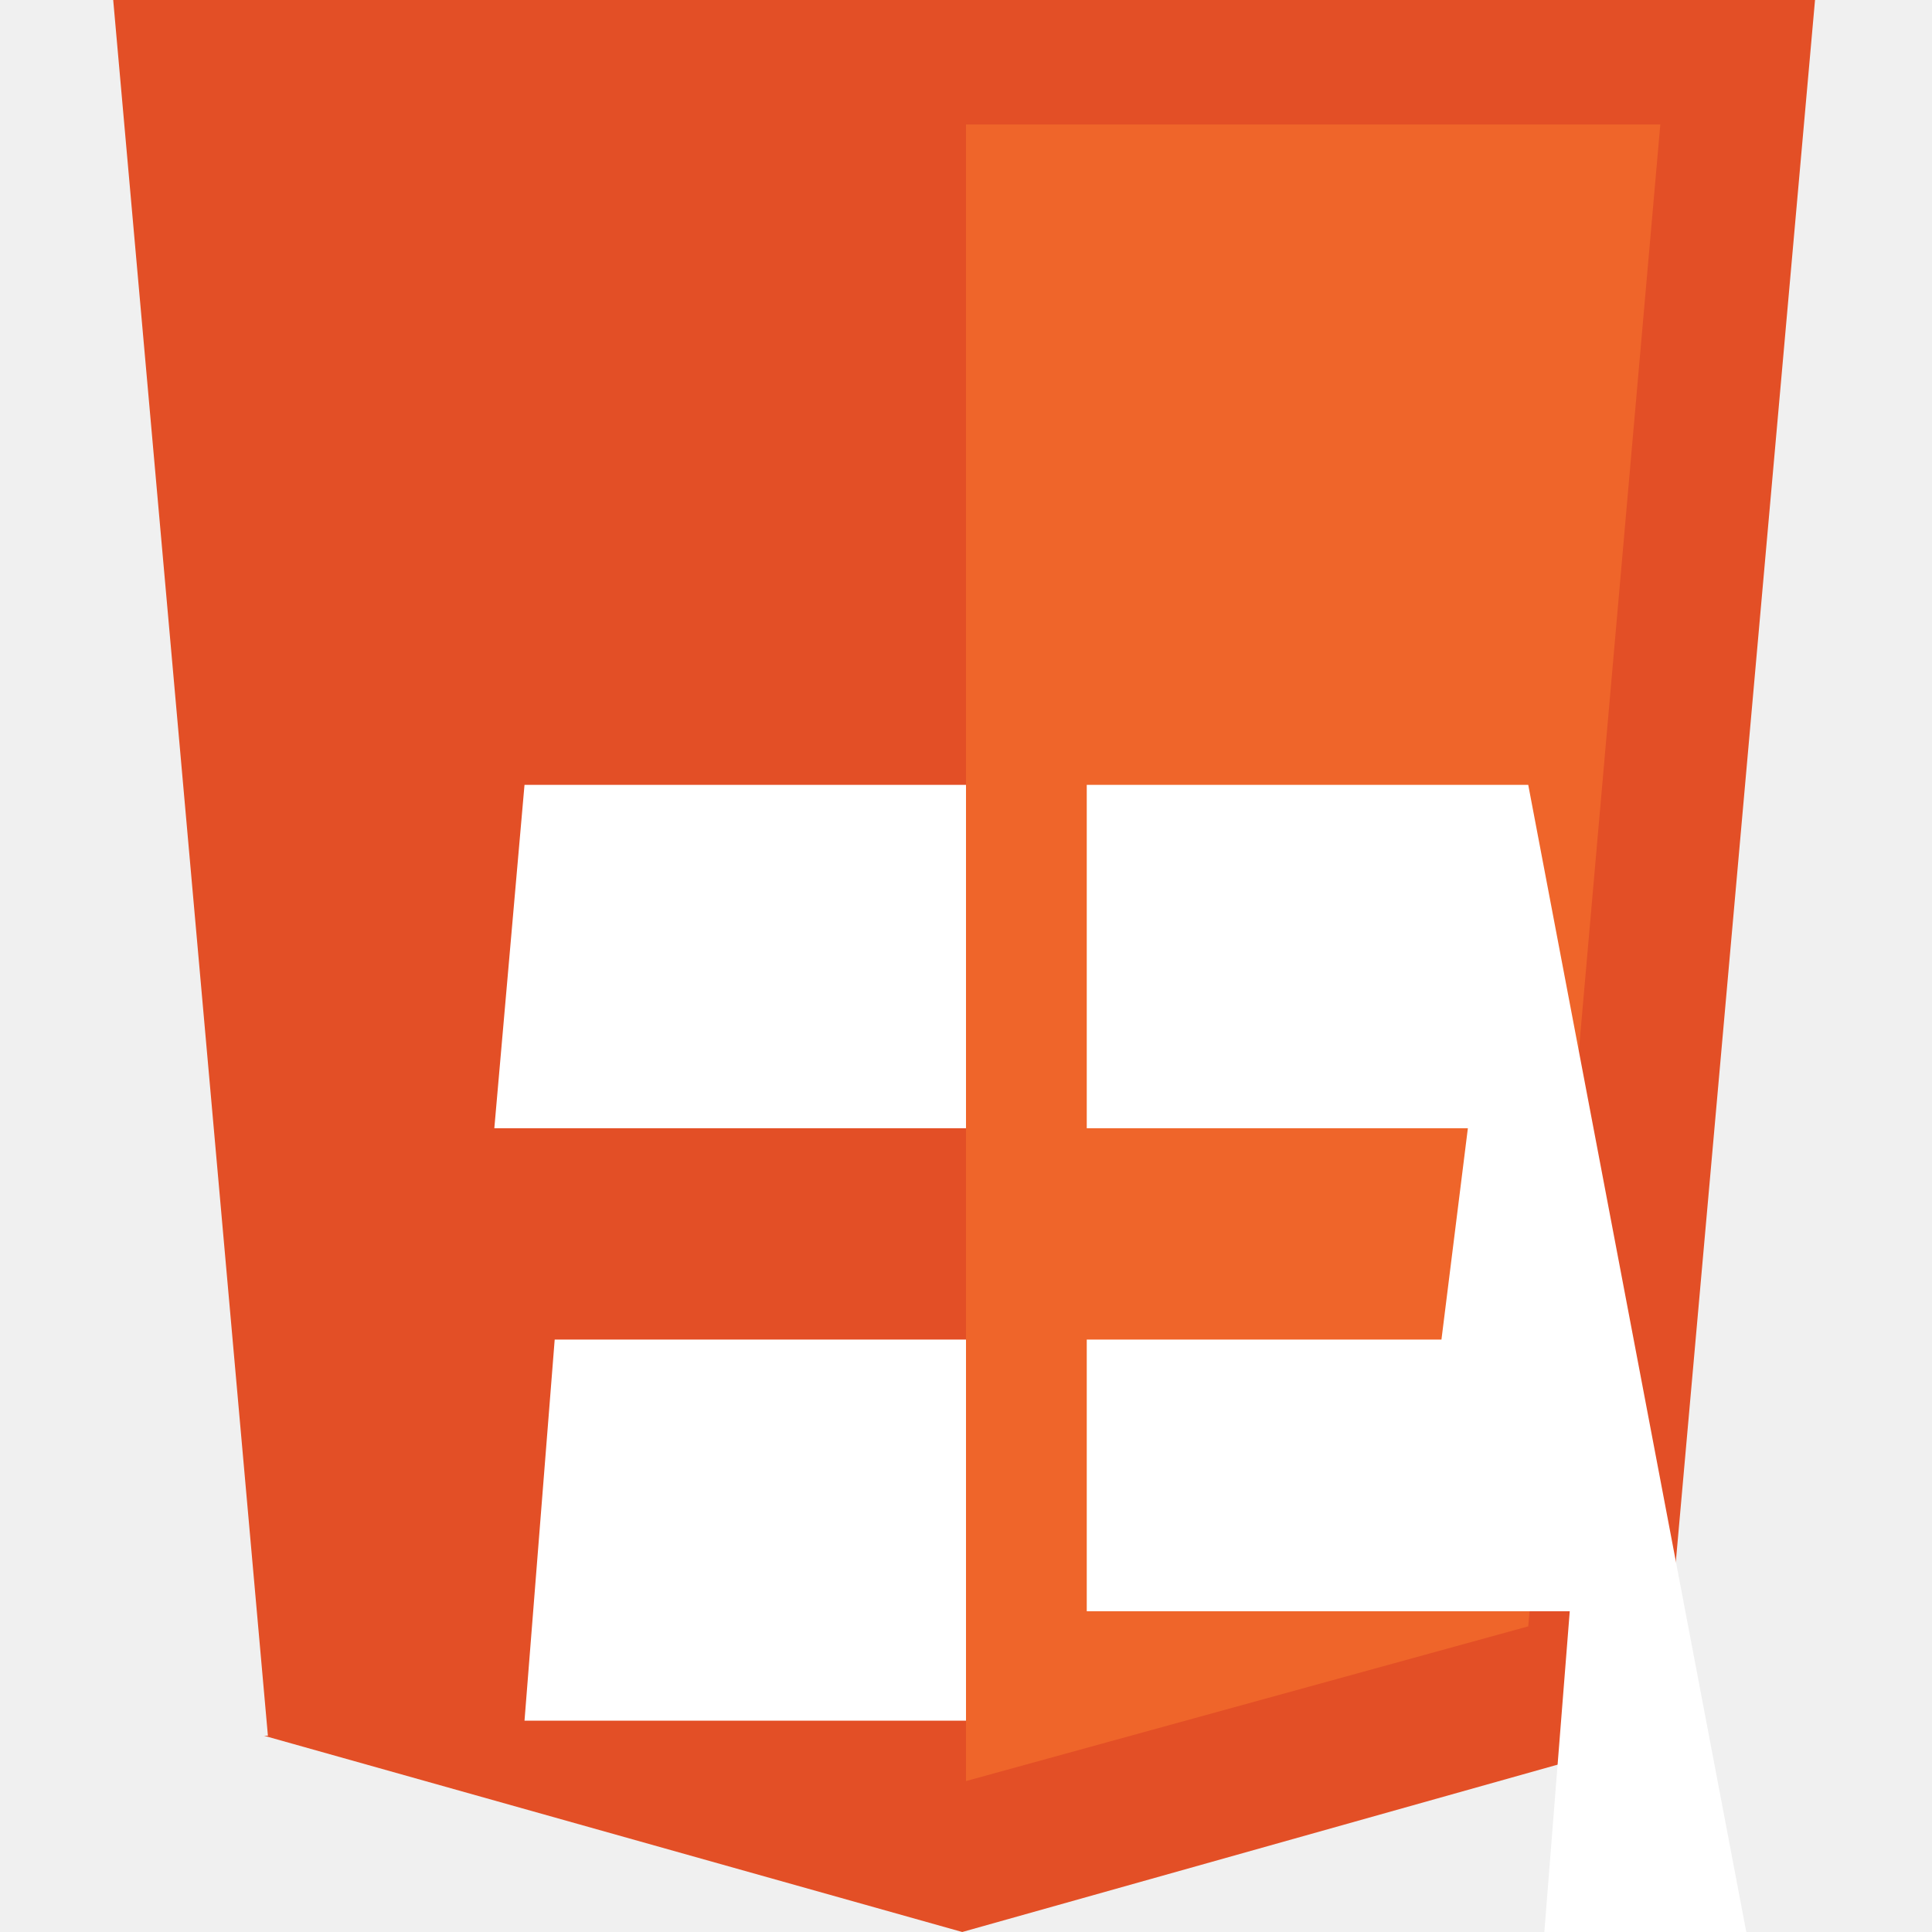
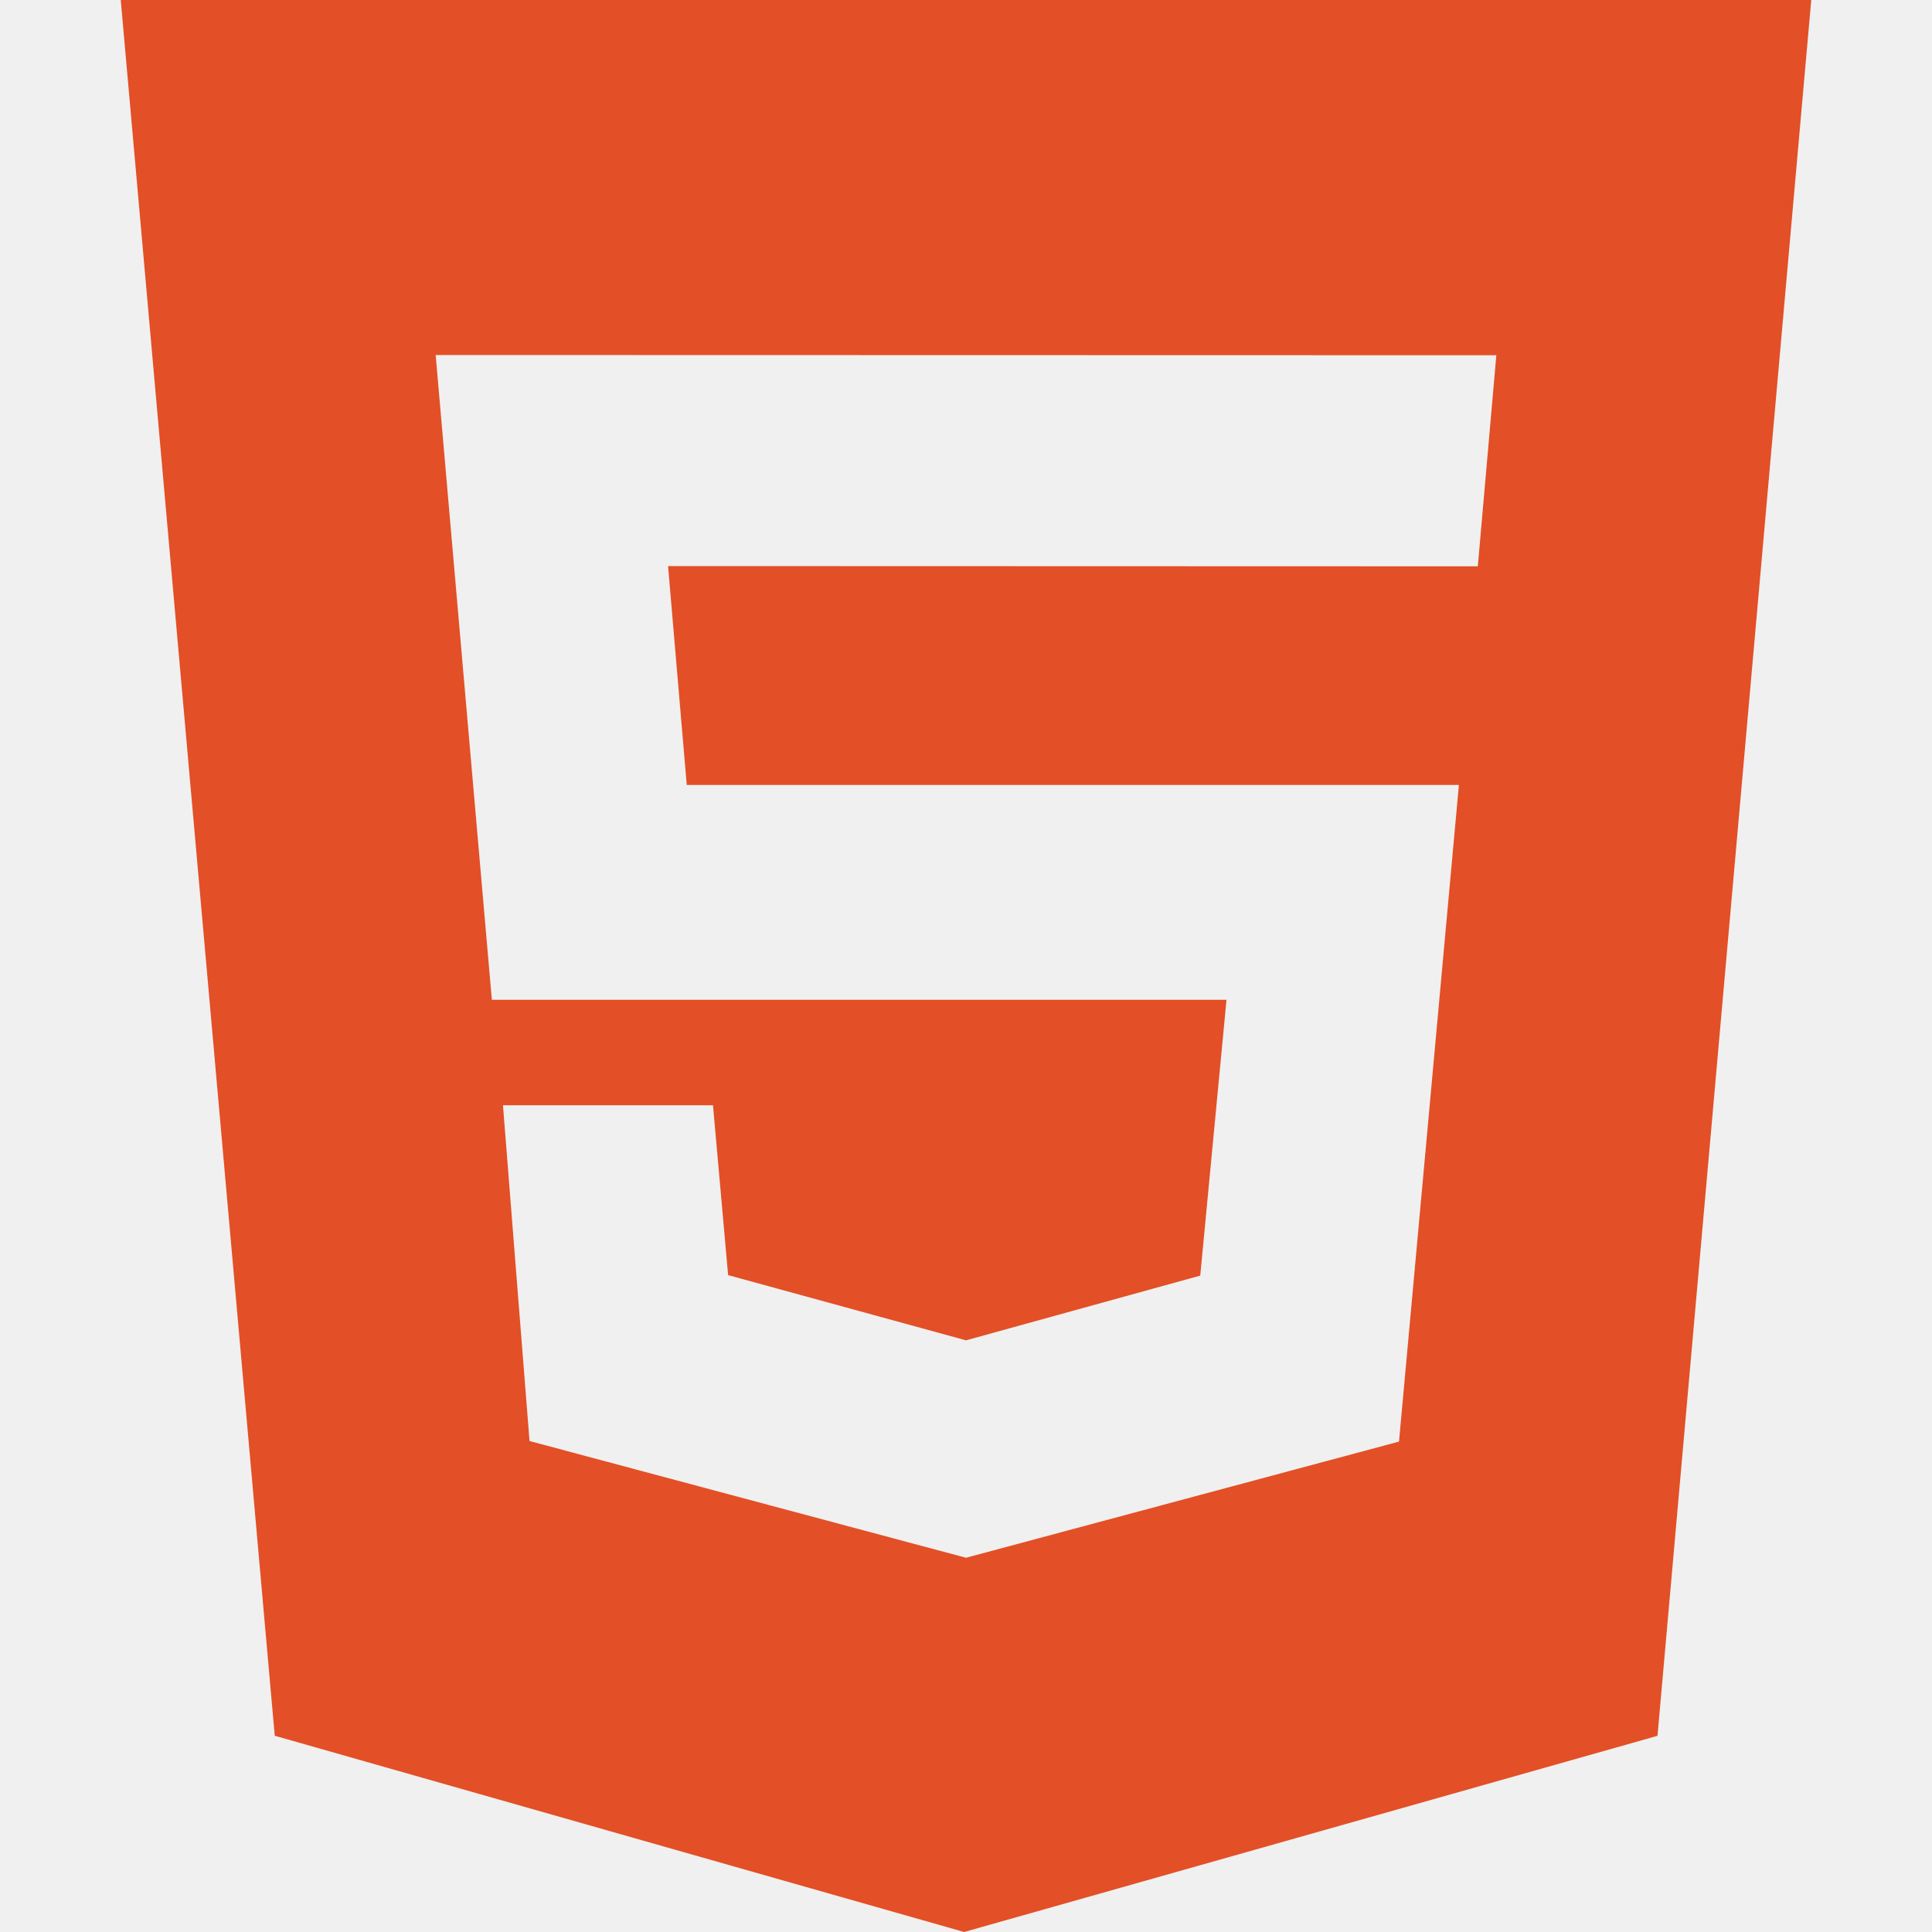
- <svg xmlns="http://www.w3.org/2000/svg" viewBox="0 0 512 512" aria-hidden="true">
-   <path fill="#e34f26" d="M71 460L30 0h451l-41 460-185 52-185-52z" />
-   <path fill="#ef652a" d="M256 472l149-41 35-398H256v439z" />
-   <path fill="#fff" d="M256 208h-117l-8 91h125v56H147l-8 101h117v72h-136l-15 164h151V208zm149 0H288v91h101l-7 56H288v72h128l-8 101H163l-15 164h349L405 208z" />
+ <svg xmlns="http://www.w3.org/2000/svg" viewBox="0 0 24 24" aria-hidden="true">
+   <path fill="#E34F26" d="M1.5 0h21l-1.91 21.563L11.977 24l-8.564-2.438L1.5 0zm7.031 9.75l-.232-2.718 10.059.003.23-2.622L5.412 4.41l.698 8.01h9.126l-.326 3.426-2.91.804-2.955-.81-.188-2.11H6.248l.33 4.171L12 19.351l5.379-1.443.744-8.157H8.531z" />
</svg>
